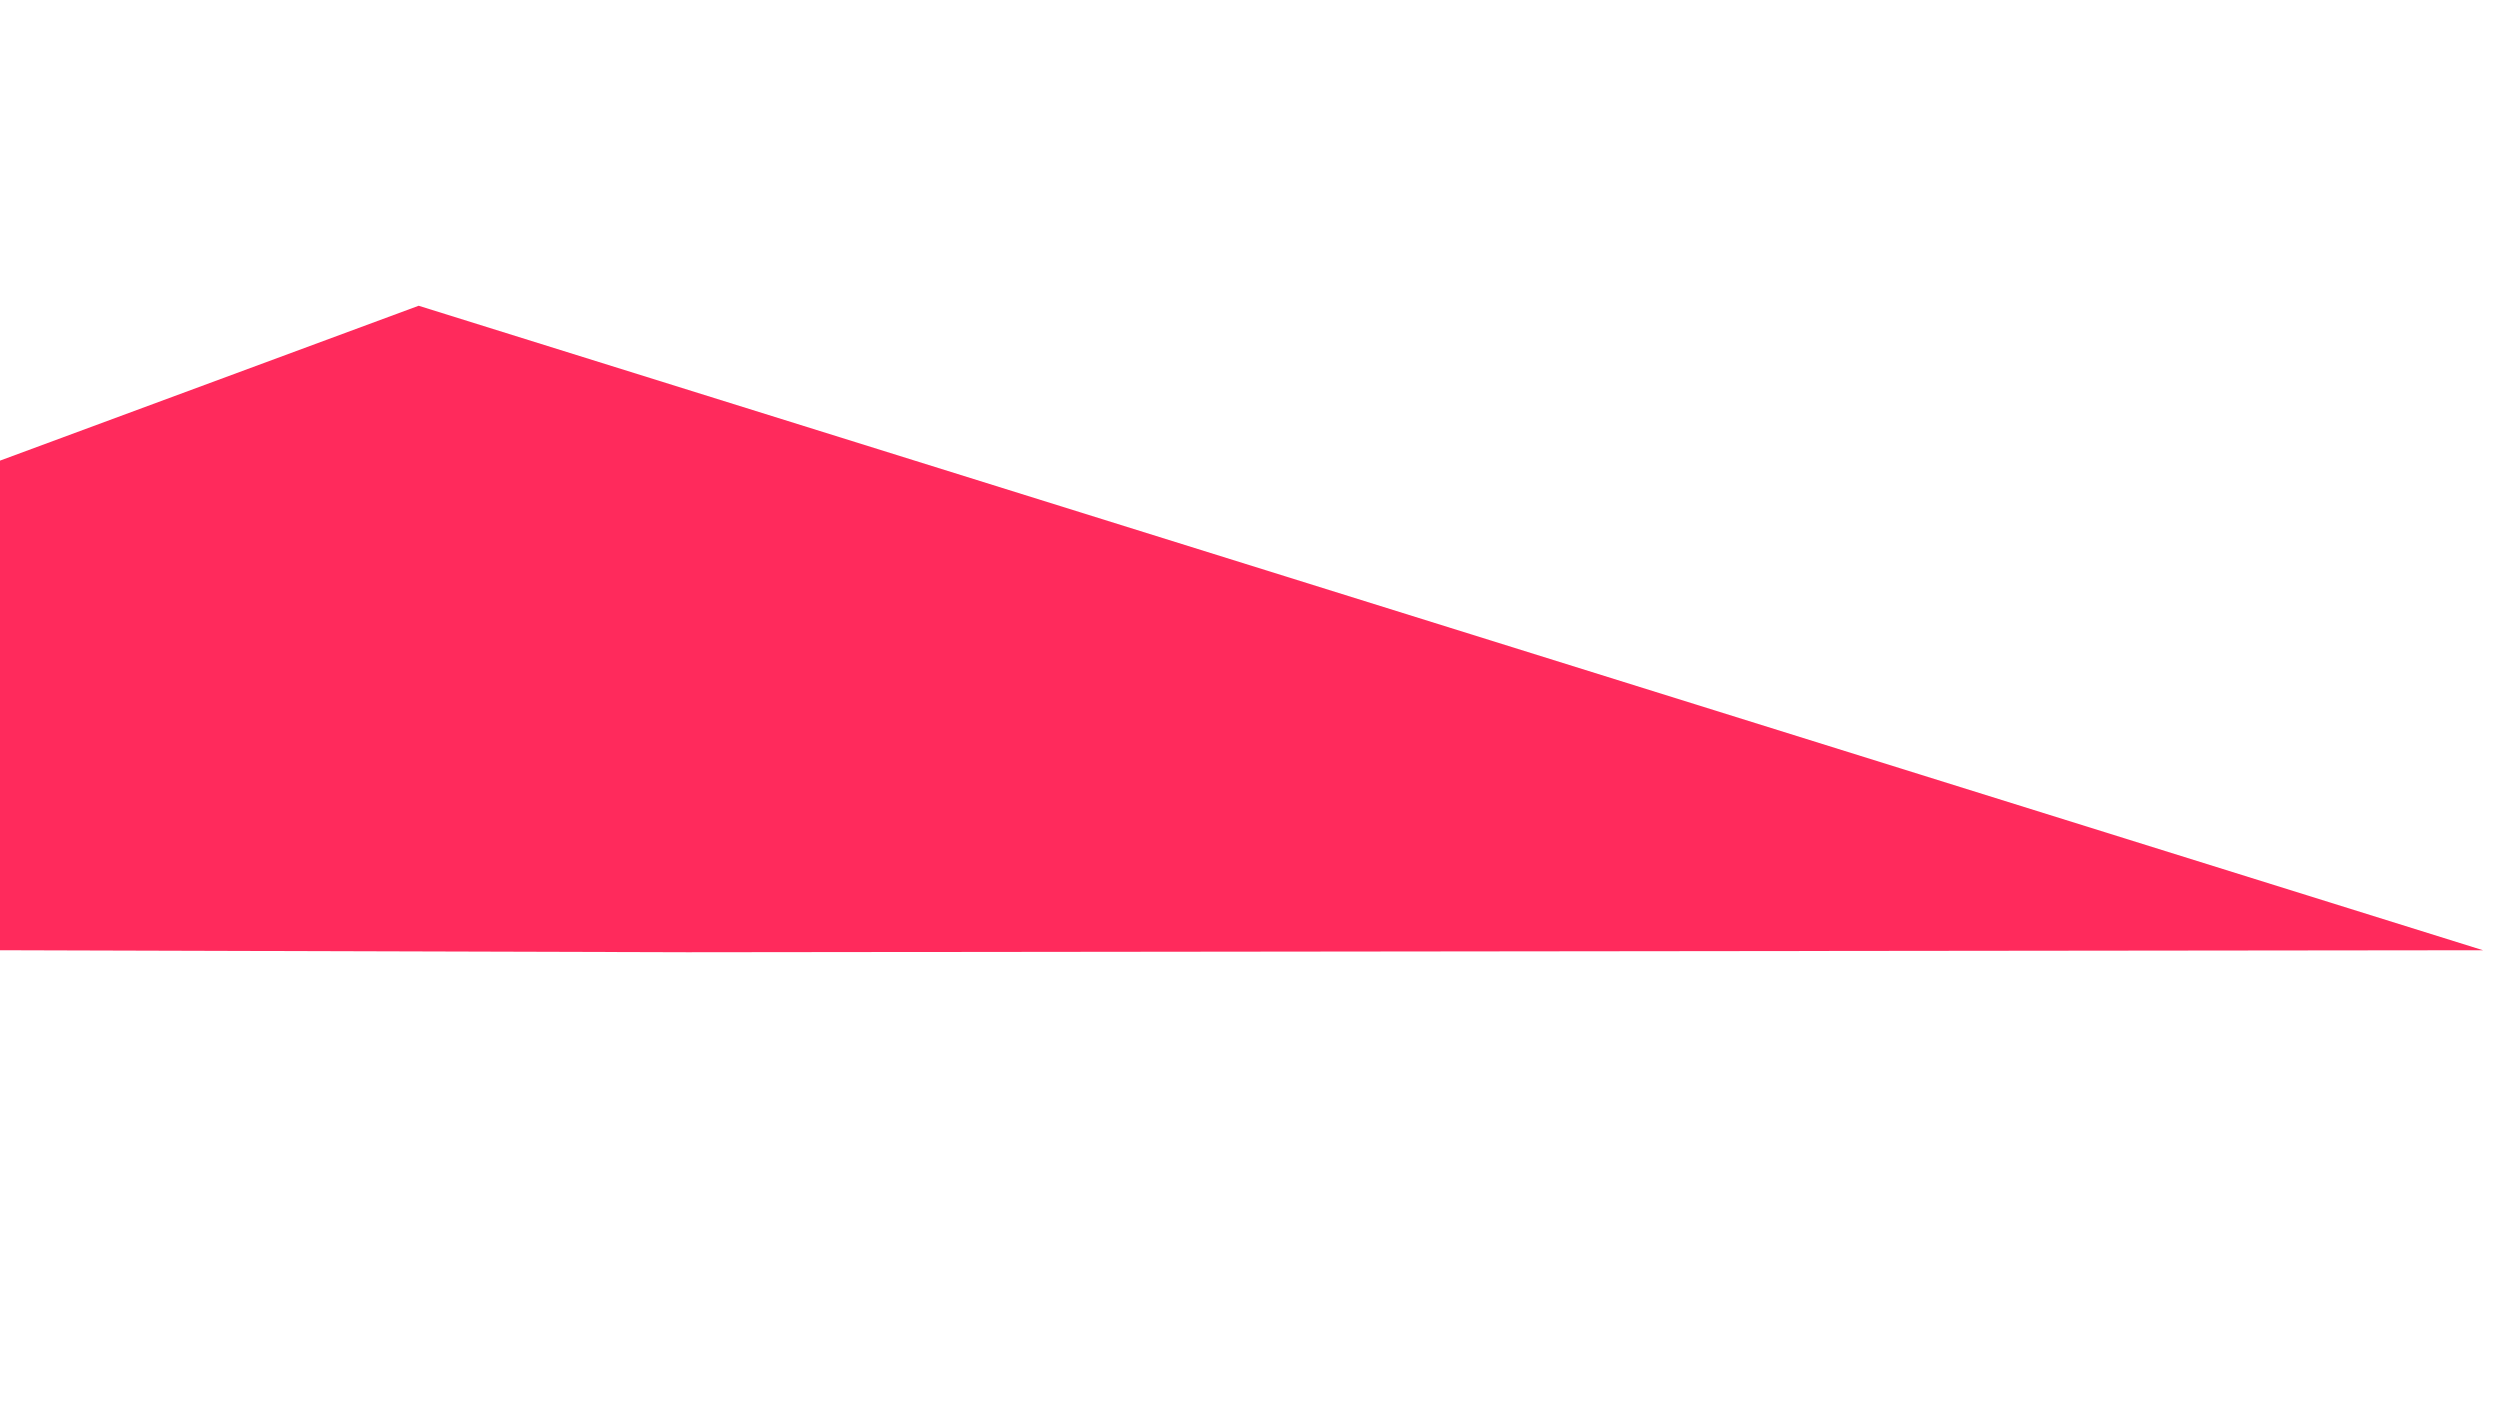
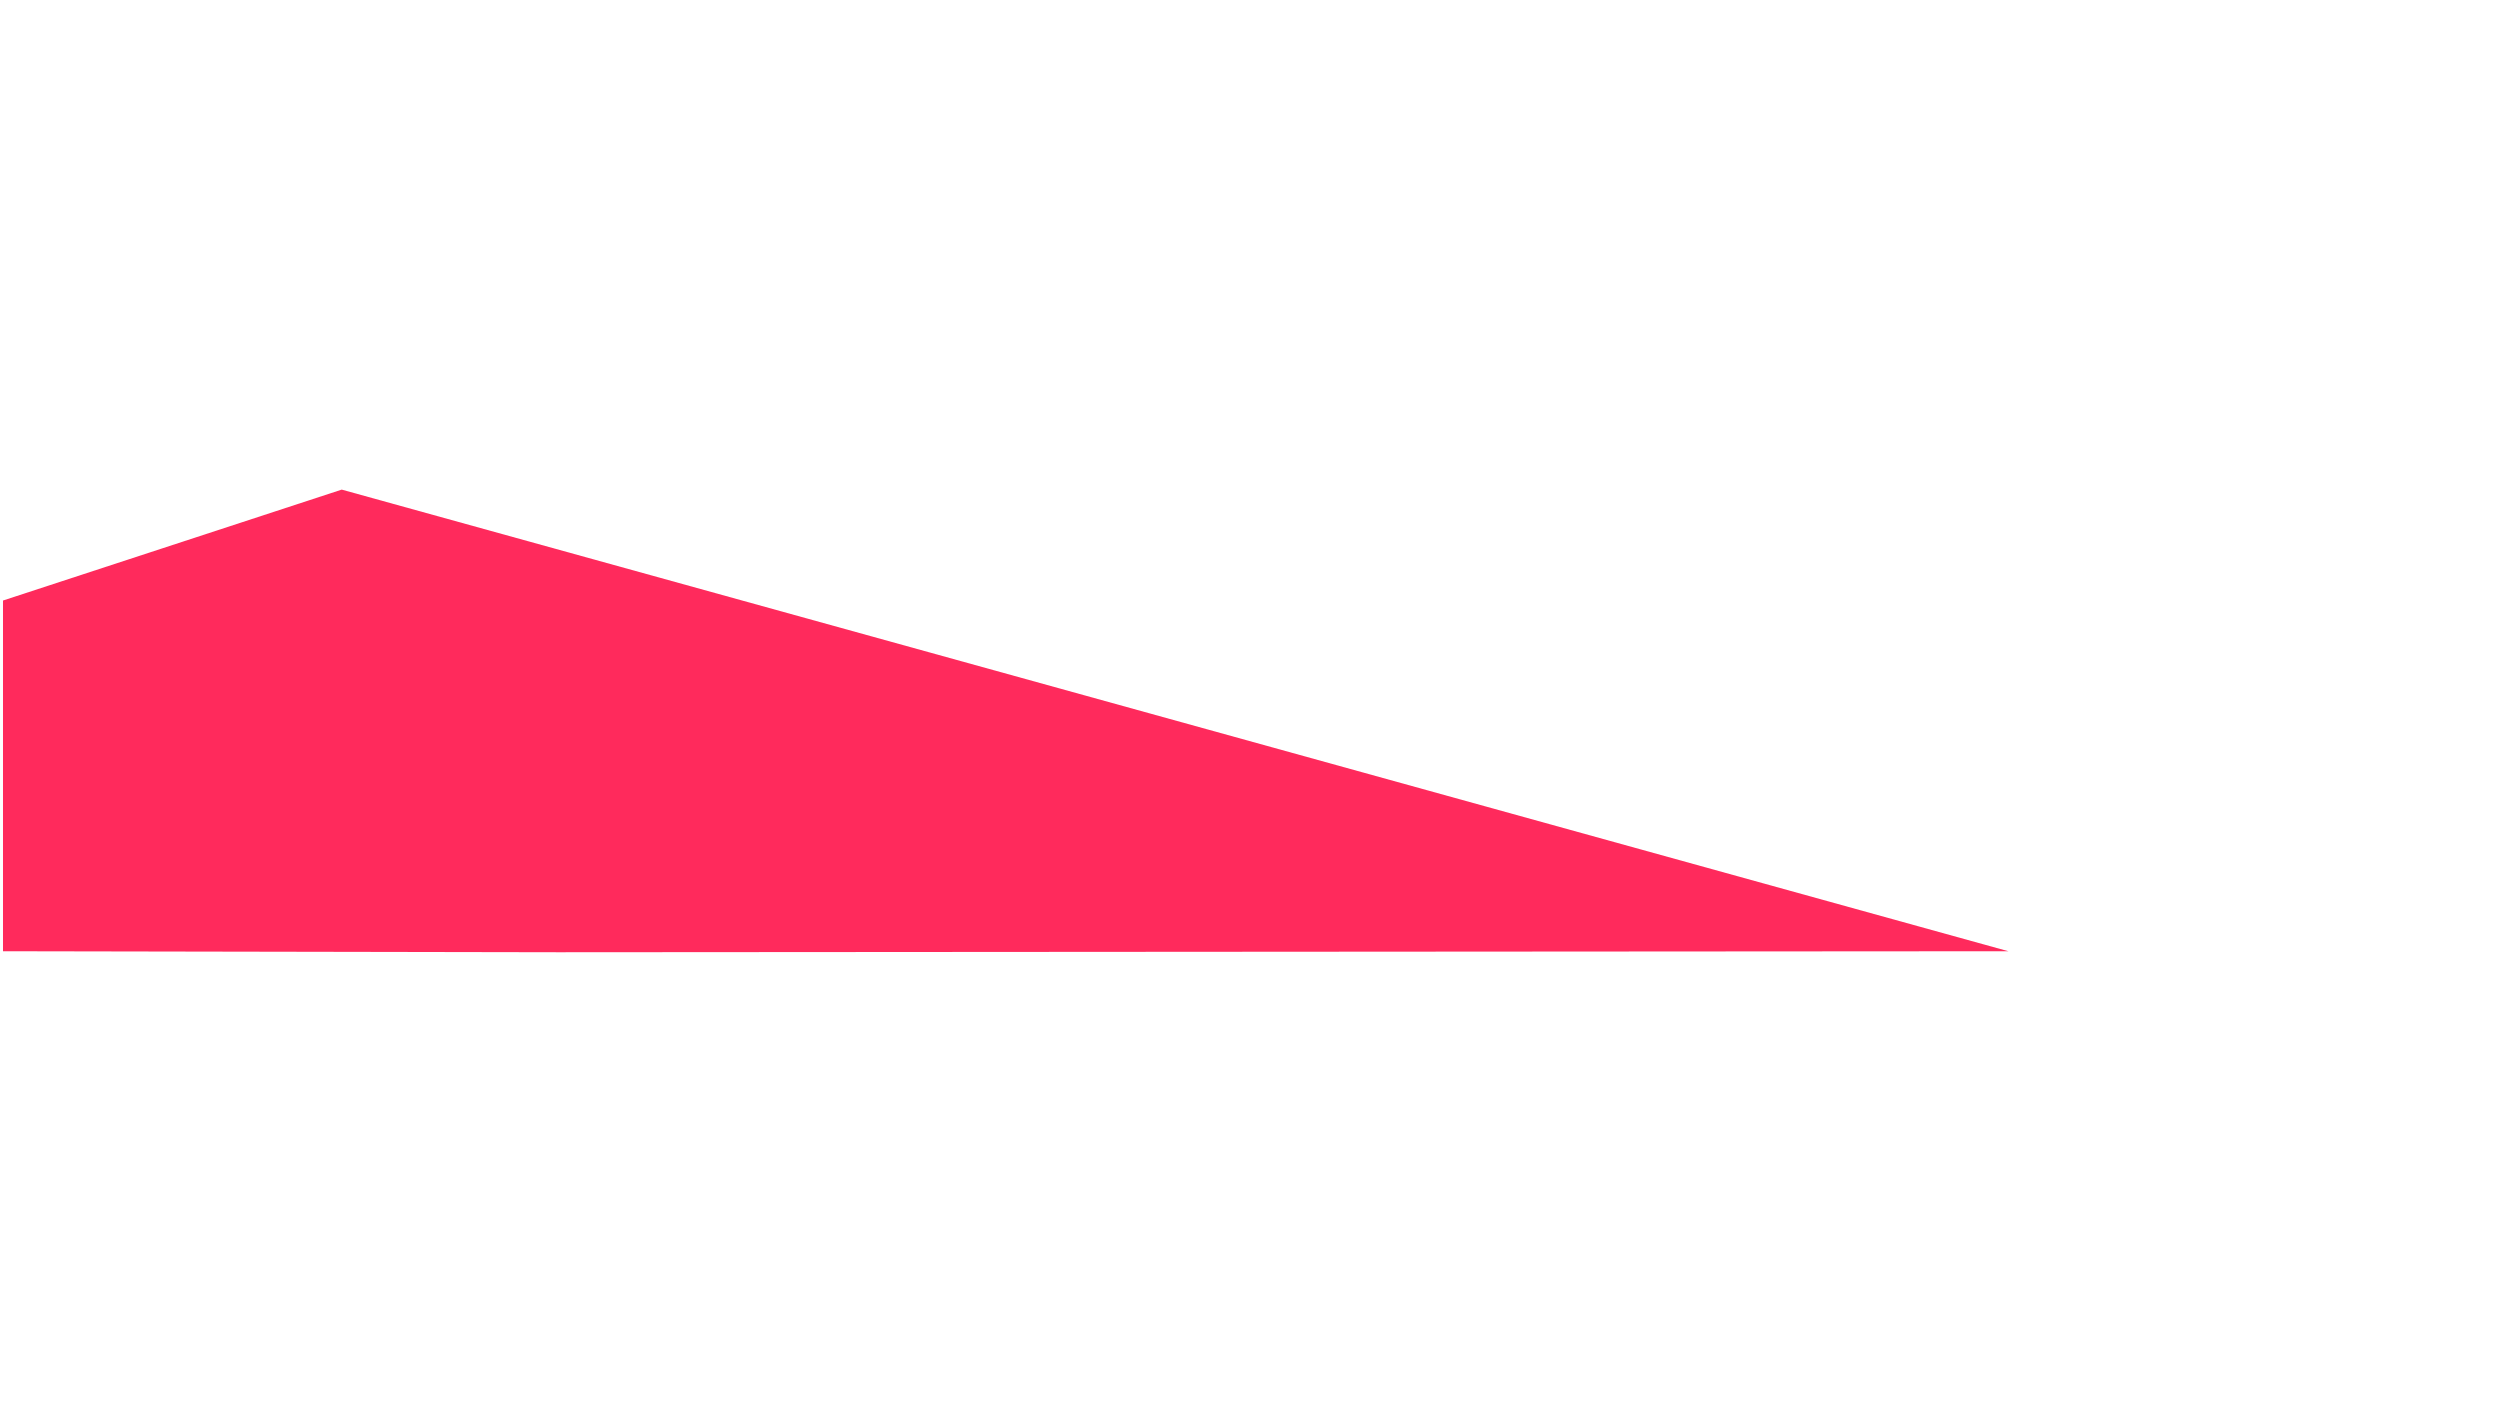
<svg xmlns="http://www.w3.org/2000/svg" version="1.1" id="Layer_1" x="0px" y="0px" viewBox="0 0 250.2 142.7" style="enable-background:new 0 0 250.2 142.7;" xml:space="preserve">
  <style type="text/css">
	.st0{fill:#FF2A5C;}
</style>
-   <path id="Path_8" class="st0" d="M0,46.1l41.9-15.5l206.6,64.5L68.8,95.3L0,95.1L0,46.1z" />
+   <path id="Path_8" class="st0" d="M0.3,60.1L34.2,49L201,95.2L55.9,95.3L0.3,95.2V60.1z" />
</svg>
